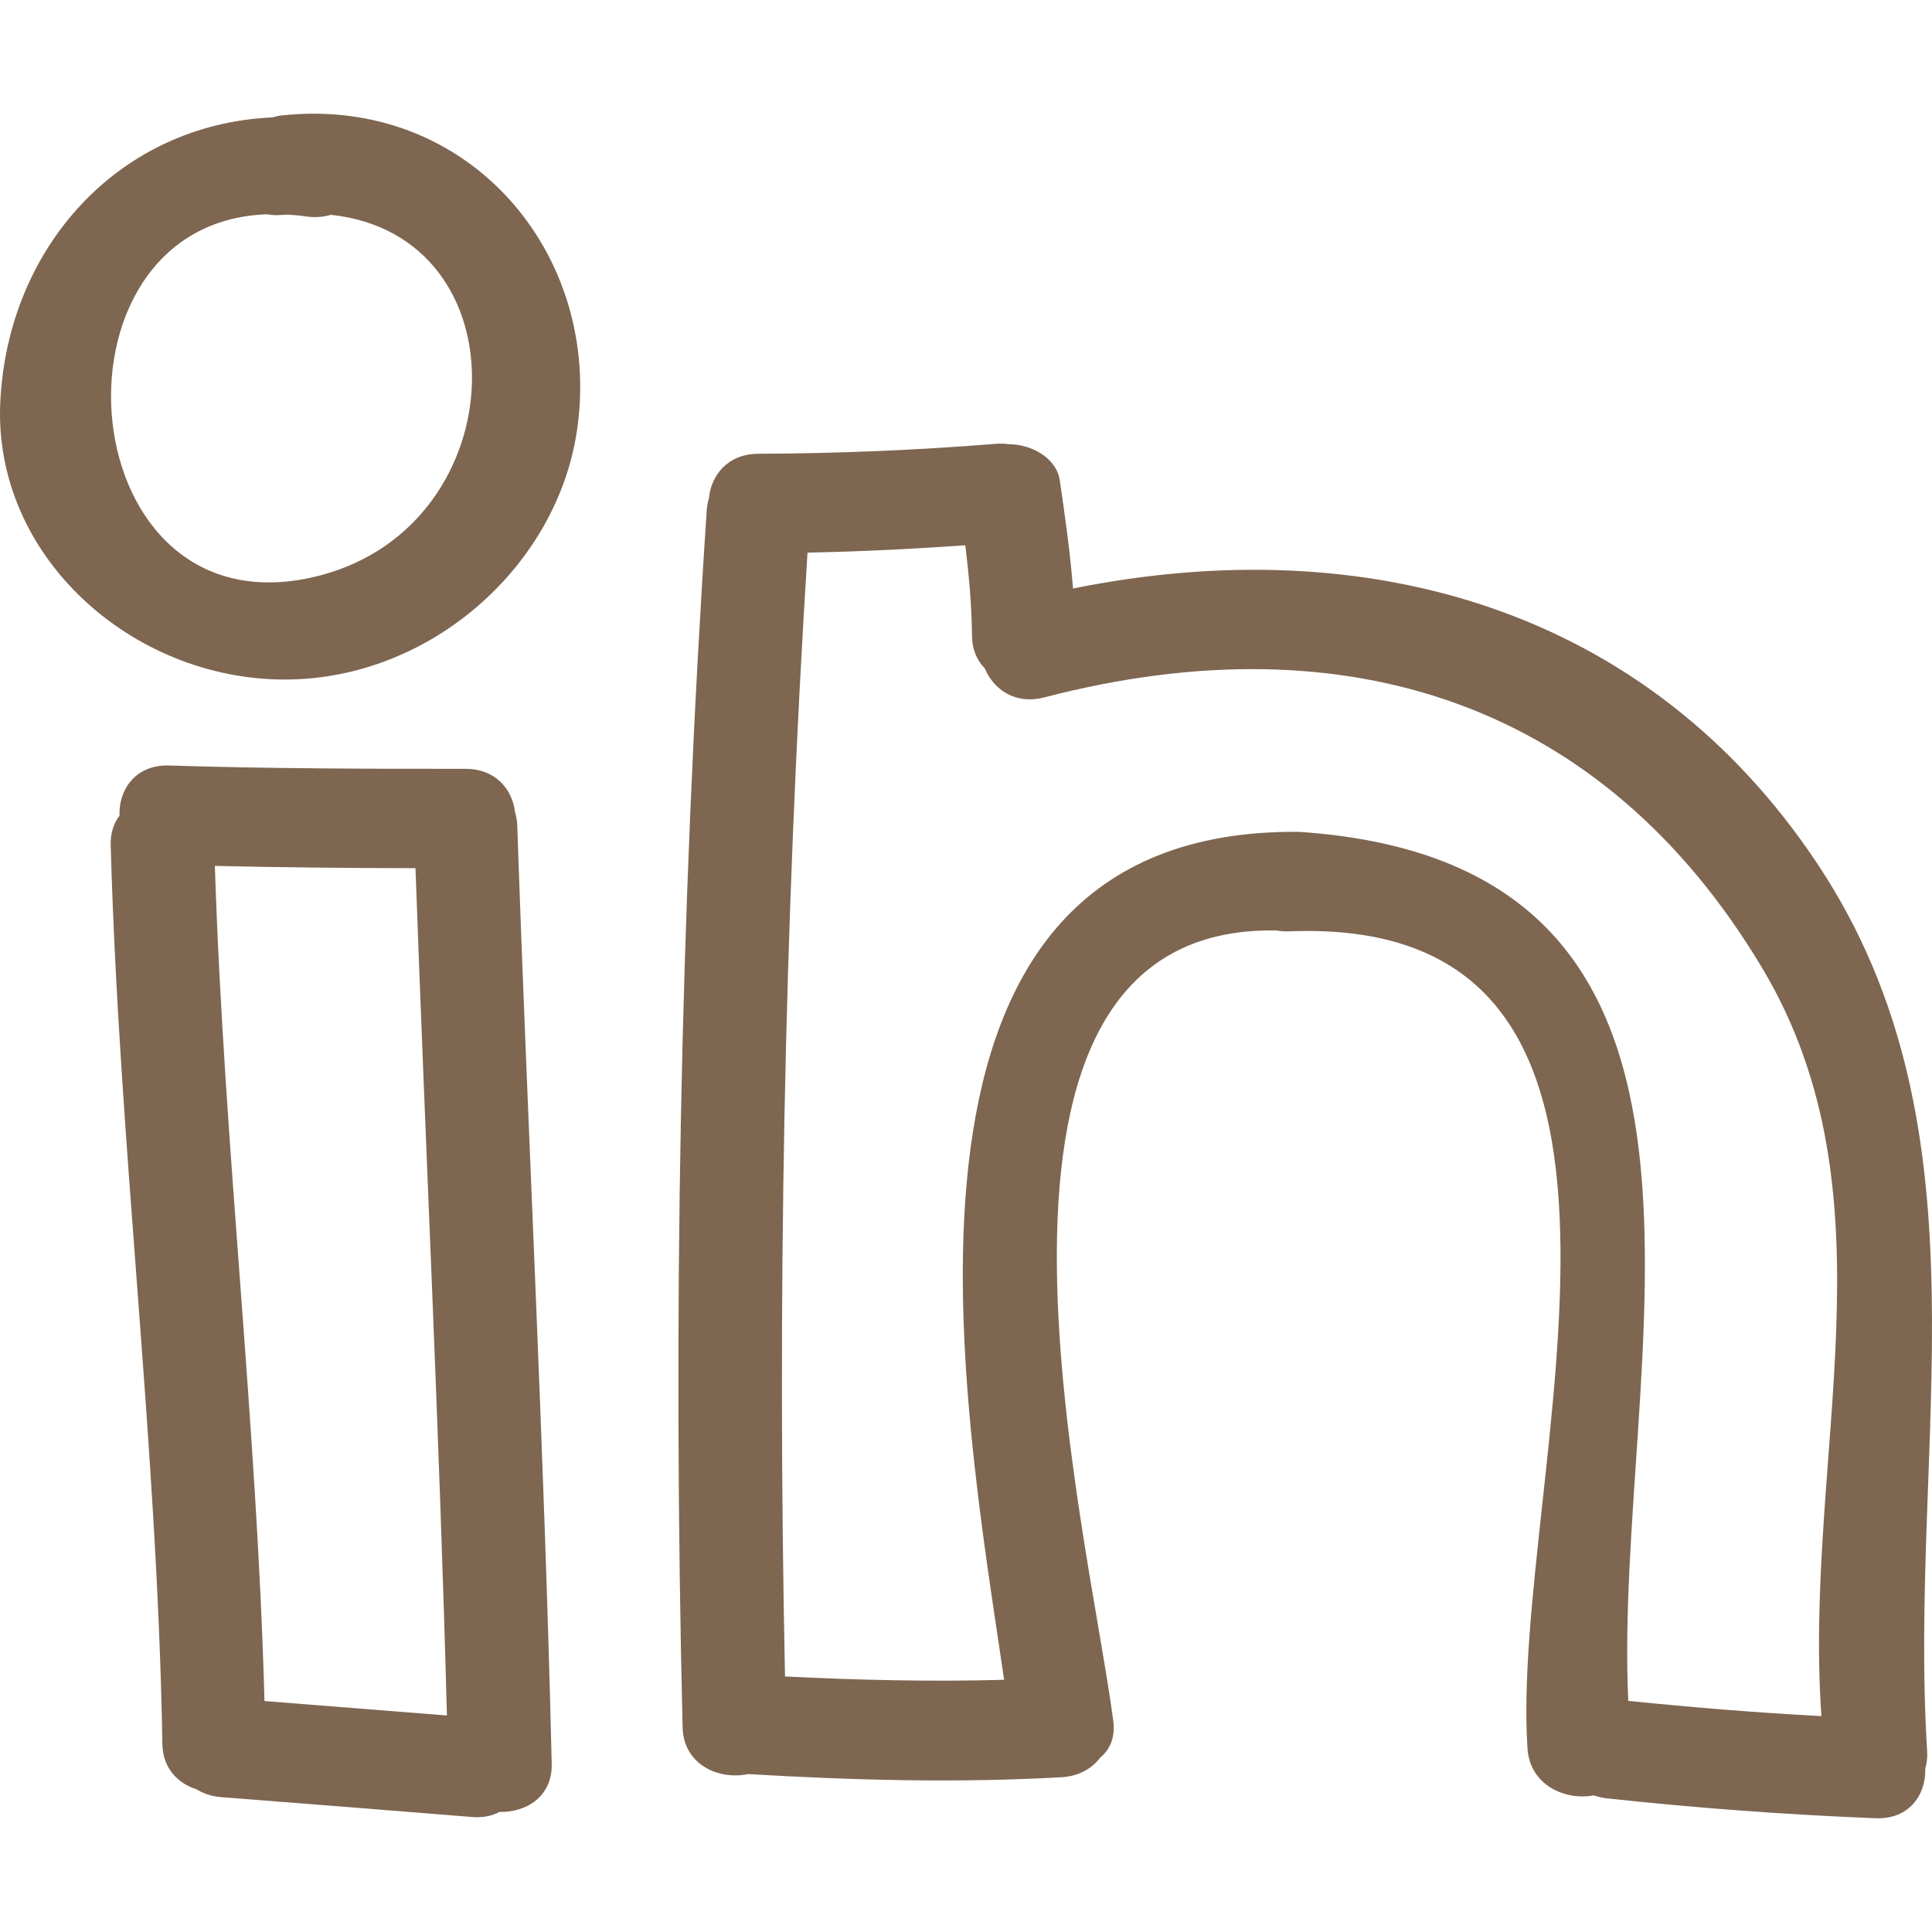
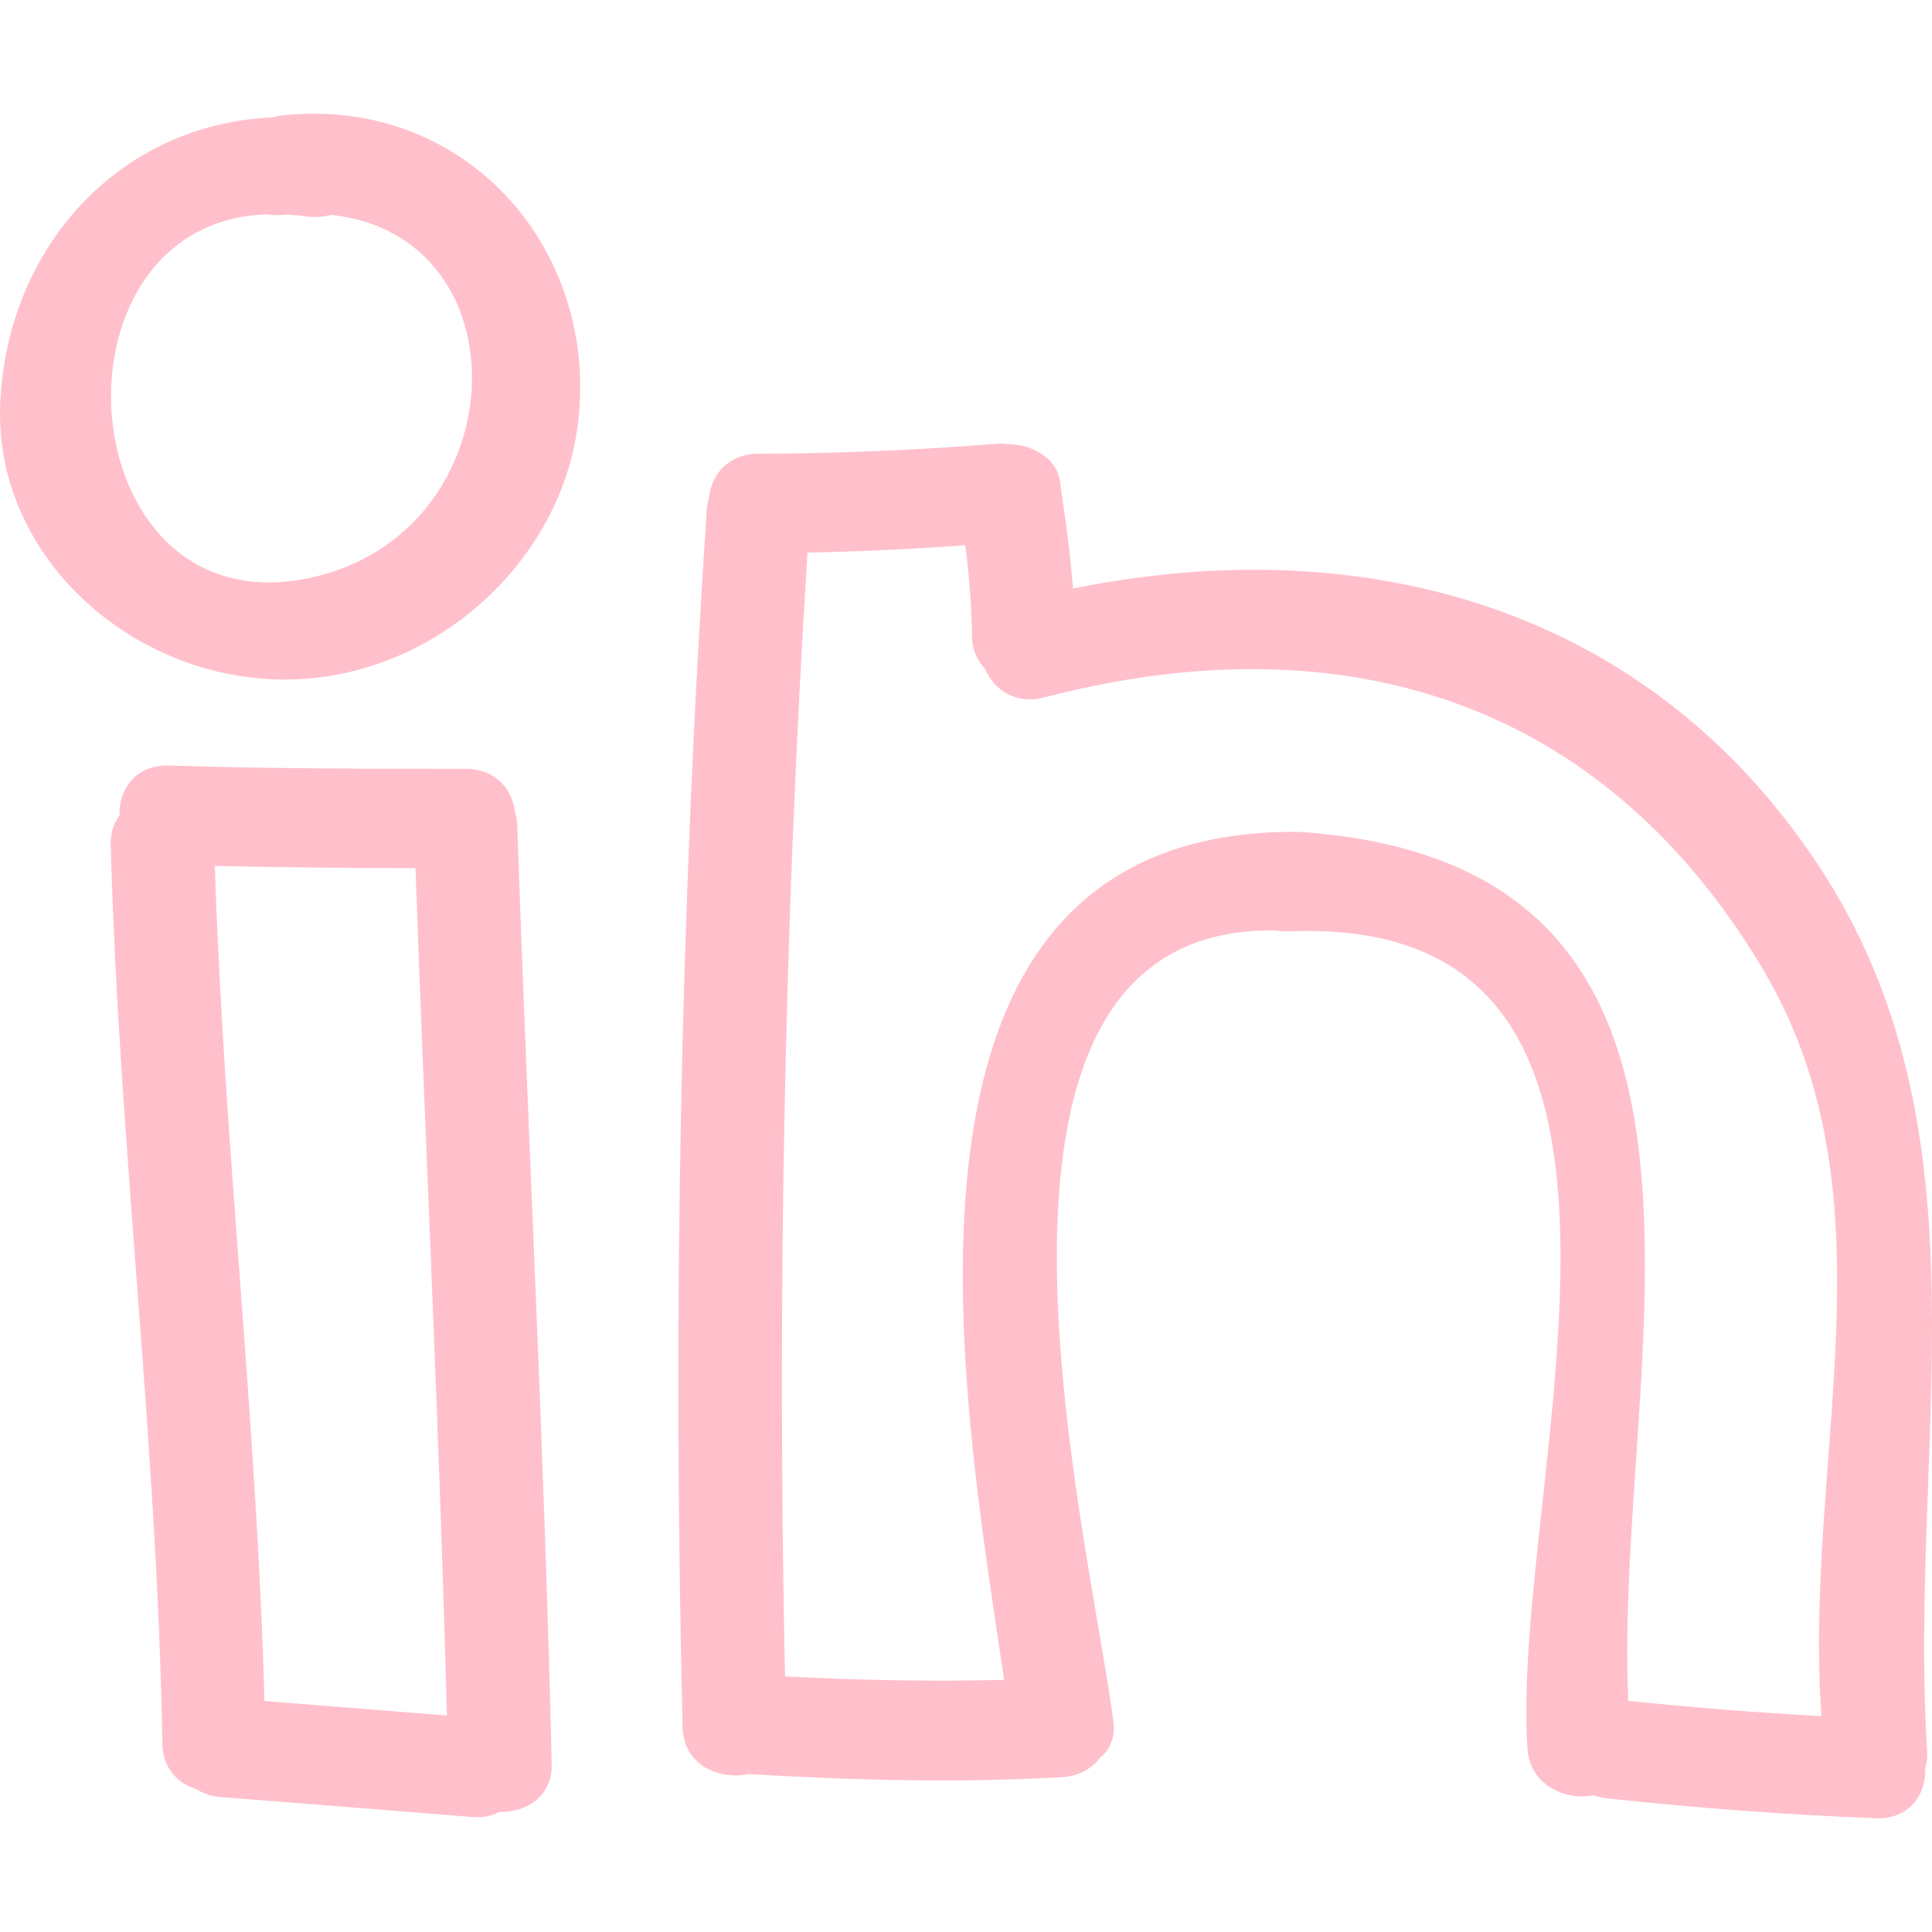
<svg xmlns="http://www.w3.org/2000/svg" version="1.1" id="Capa_1" x="0px" y="0px" width="512px" height="512px" viewBox="0 0 456.935 456.935" style="enable-background:new 0 0 456.935 456.935;" xml:space="preserve">
  <g>
    <g>
-       <path d="M121.806,192.07c-0.635-5.329-4.504-10.232-11.699-10.232c-23.364,0-46.723-0.043-70.074-0.787    c-8.102-0.254-11.997,5.825-11.773,11.873c-1.356,1.777-2.163,4.098-2.079,6.957c1.965,70.983,11.034,141.582,12.225,212.602    c0.099,5.743,3.666,9.303,8.043,10.694c1.623,0.985,3.532,1.681,5.814,1.858c19.827,1.533,39.654,3.113,59.481,4.707    c2.562,0.209,4.659-0.299,6.385-1.208c6.244,0.173,12.535-3.585,12.355-11.345c-1.717-74.036-5.632-148.002-8.148-222.014    C122.294,194.045,122.085,193.032,121.806,192.07z M62.549,402.311c-1.775-65.948-9.615-131.575-11.732-197.516    c15.818,0.363,31.63,0.513,47.449,0.538c2.376,66.804,5.685,133.574,7.432,200.395C91.313,404.581,76.935,403.433,62.549,402.311z    " fill="#7e6651" />
-       <path d="M66.728,27.292c-0.835,0.089-1.607,0.271-2.354,0.477C28.026,29.42,1.824,58.527,0.067,95.06    c-1.752,36.438,31.125,65.76,67.479,65.656c34.325-0.1,64.176-26.827,68.914-58.89C142.601,60.296,111.046,22.564,66.728,27.292z     M75.797,136.073C16.253,151.736,8.372,52.492,63.171,50.686c1.087,0.188,2.247,0.282,3.562,0.14    c0.401-0.04,0.765-0.04,1.161-0.071c1.488,0.096,2.986,0.201,4.555,0.437c2.122,0.314,4.062,0.129,5.814-0.386    C124.12,55.693,122.159,123.873,75.797,136.073z" fill="#7e6651" />
-       <path d="M429.917,204.415c-40.248-60.626-106.729-79.247-176.14-65.227c-0.676-8.559-1.874-17.083-3.133-25.588    c-0.787-5.327-6.719-8.523-12.035-8.539c-0.935-0.134-1.93-0.188-3.011-0.099c-18.715,1.508-37.45,2.293-56.221,2.356    c-7.32,0.025-11.194,5.116-11.72,10.549c-0.254,0.869-0.437,1.79-0.505,2.783c-6.375,95.859-8.023,191.887-5.708,287.911    c0.219,8.836,8.6,12.492,15.496,11.024c24.72,1.457,49.399,2.147,74.141,0.741c4.164-0.233,7.19-2.092,9.15-4.651    c2.25-1.858,3.59-4.733,3.067-8.684c-6.038-46.083-42.401-188.378,38.557-186.928c0.93,0.167,1.92,0.262,3.001,0.213    c100.072-4.1,52.187,129.801,56.411,193.28c0.579,8.658,8.887,12.345,15.671,11.061c0.955,0.33,1.96,0.589,3.072,0.705    c21.13,2.291,42.31,3.859,63.562,4.708c8.089,0.325,11.983-5.708,11.766-11.745c0.34-1.188,0.543-2.474,0.457-3.941    C451.214,340.908,471.846,267.572,429.917,204.415z M430.781,405.88c-15.254-0.817-30.473-2.051-45.682-3.61    c-3.701-79.476,36.511-197.855-77.87-205.531c-104.363-0.988-79.56,133.683-69.741,200.549    c-17.285,0.478-34.553,0.071-51.828-0.787c-1.836-88.651-0.249-177.295,5.324-265.804c12.454-0.241,24.887-0.858,37.315-1.732    c0.881,7.132,1.521,14.287,1.592,21.49c0.03,3.255,1.224,5.767,3.012,7.622c2.087,4.951,7.164,8.663,14.091,6.86    c71.6-18.636,132.337,1.392,169.747,63.95C449.087,282.958,426.49,344.194,430.781,405.88z" fill="#7e6651" />
+       <path d="M121.806,192.07c-0.635-5.329-4.504-10.232-11.699-10.232c-23.364,0-46.723-0.043-70.074-0.787    c-8.102-0.254-11.997,5.825-11.773,11.873c-1.356,1.777-2.163,4.098-2.079,6.957c1.965,70.983,11.034,141.582,12.225,212.602    c0.099,5.743,3.666,9.303,8.043,10.694c1.623,0.985,3.532,1.681,5.814,1.858c19.827,1.533,39.654,3.113,59.481,4.707    c2.562,0.209,4.659-0.299,6.385-1.208c6.244,0.173,12.535-3.585,12.355-11.345c-1.717-74.036-5.632-148.002-8.148-222.014    C122.294,194.045,122.085,193.032,121.806,192.07z M62.549,402.311c-1.775-65.948-9.615-131.575-11.732-197.516    c15.818,0.363,31.63,0.513,47.449,0.538c2.376,66.804,5.685,133.574,7.432,200.395C91.313,404.581,76.935,403.433,62.549,402.311z    " fill="#ffc0cb" />
+       <path d="M66.728,27.292c-0.835,0.089-1.607,0.271-2.354,0.477C28.026,29.42,1.824,58.527,0.067,95.06    c-1.752,36.438,31.125,65.76,67.479,65.656c34.325-0.1,64.176-26.827,68.914-58.89C142.601,60.296,111.046,22.564,66.728,27.292z     M75.797,136.073C16.253,151.736,8.372,52.492,63.171,50.686c1.087,0.188,2.247,0.282,3.562,0.14    c0.401-0.04,0.765-0.04,1.161-0.071c1.488,0.096,2.986,0.201,4.555,0.437c2.122,0.314,4.062,0.129,5.814-0.386    C124.12,55.693,122.159,123.873,75.797,136.073z" fill="#ffc0cb" />
+       <path d="M429.917,204.415c-40.248-60.626-106.729-79.247-176.14-65.227c-0.676-8.559-1.874-17.083-3.133-25.588    c-0.787-5.327-6.719-8.523-12.035-8.539c-0.935-0.134-1.93-0.188-3.011-0.099c-18.715,1.508-37.45,2.293-56.221,2.356    c-7.32,0.025-11.194,5.116-11.72,10.549c-0.254,0.869-0.437,1.79-0.505,2.783c-6.375,95.859-8.023,191.887-5.708,287.911    c0.219,8.836,8.6,12.492,15.496,11.024c24.72,1.457,49.399,2.147,74.141,0.741c4.164-0.233,7.19-2.092,9.15-4.651    c2.25-1.858,3.59-4.733,3.067-8.684c-6.038-46.083-42.401-188.378,38.557-186.928c0.93,0.167,1.92,0.262,3.001,0.213    c100.072-4.1,52.187,129.801,56.411,193.28c0.579,8.658,8.887,12.345,15.671,11.061c0.955,0.33,1.96,0.589,3.072,0.705    c21.13,2.291,42.31,3.859,63.562,4.708c8.089,0.325,11.983-5.708,11.766-11.745c0.34-1.188,0.543-2.474,0.457-3.941    C451.214,340.908,471.846,267.572,429.917,204.415z M430.781,405.88c-15.254-0.817-30.473-2.051-45.682-3.61    c-3.701-79.476,36.511-197.855-77.87-205.531c-104.363-0.988-79.56,133.683-69.741,200.549    c-17.285,0.478-34.553,0.071-51.828-0.787c-1.836-88.651-0.249-177.295,5.324-265.804c12.454-0.241,24.887-0.858,37.315-1.732    c0.881,7.132,1.521,14.287,1.592,21.49c0.03,3.255,1.224,5.767,3.012,7.622c2.087,4.951,7.164,8.663,14.091,6.86    c71.6-18.636,132.337,1.392,169.747,63.95C449.087,282.958,426.49,344.194,430.781,405.88z" fill="#ffc0cb" />
    </g>
  </g>
  <g>
</g>
  <g>
</g>
  <g>
</g>
  <g>
</g>
  <g>
</g>
  <g>
</g>
  <g>
</g>
  <g>
</g>
  <g>
</g>
  <g>
</g>
  <g>
</g>
  <g>
</g>
  <g>
</g>
  <g>
</g>
  <g>
</g>
</svg>
